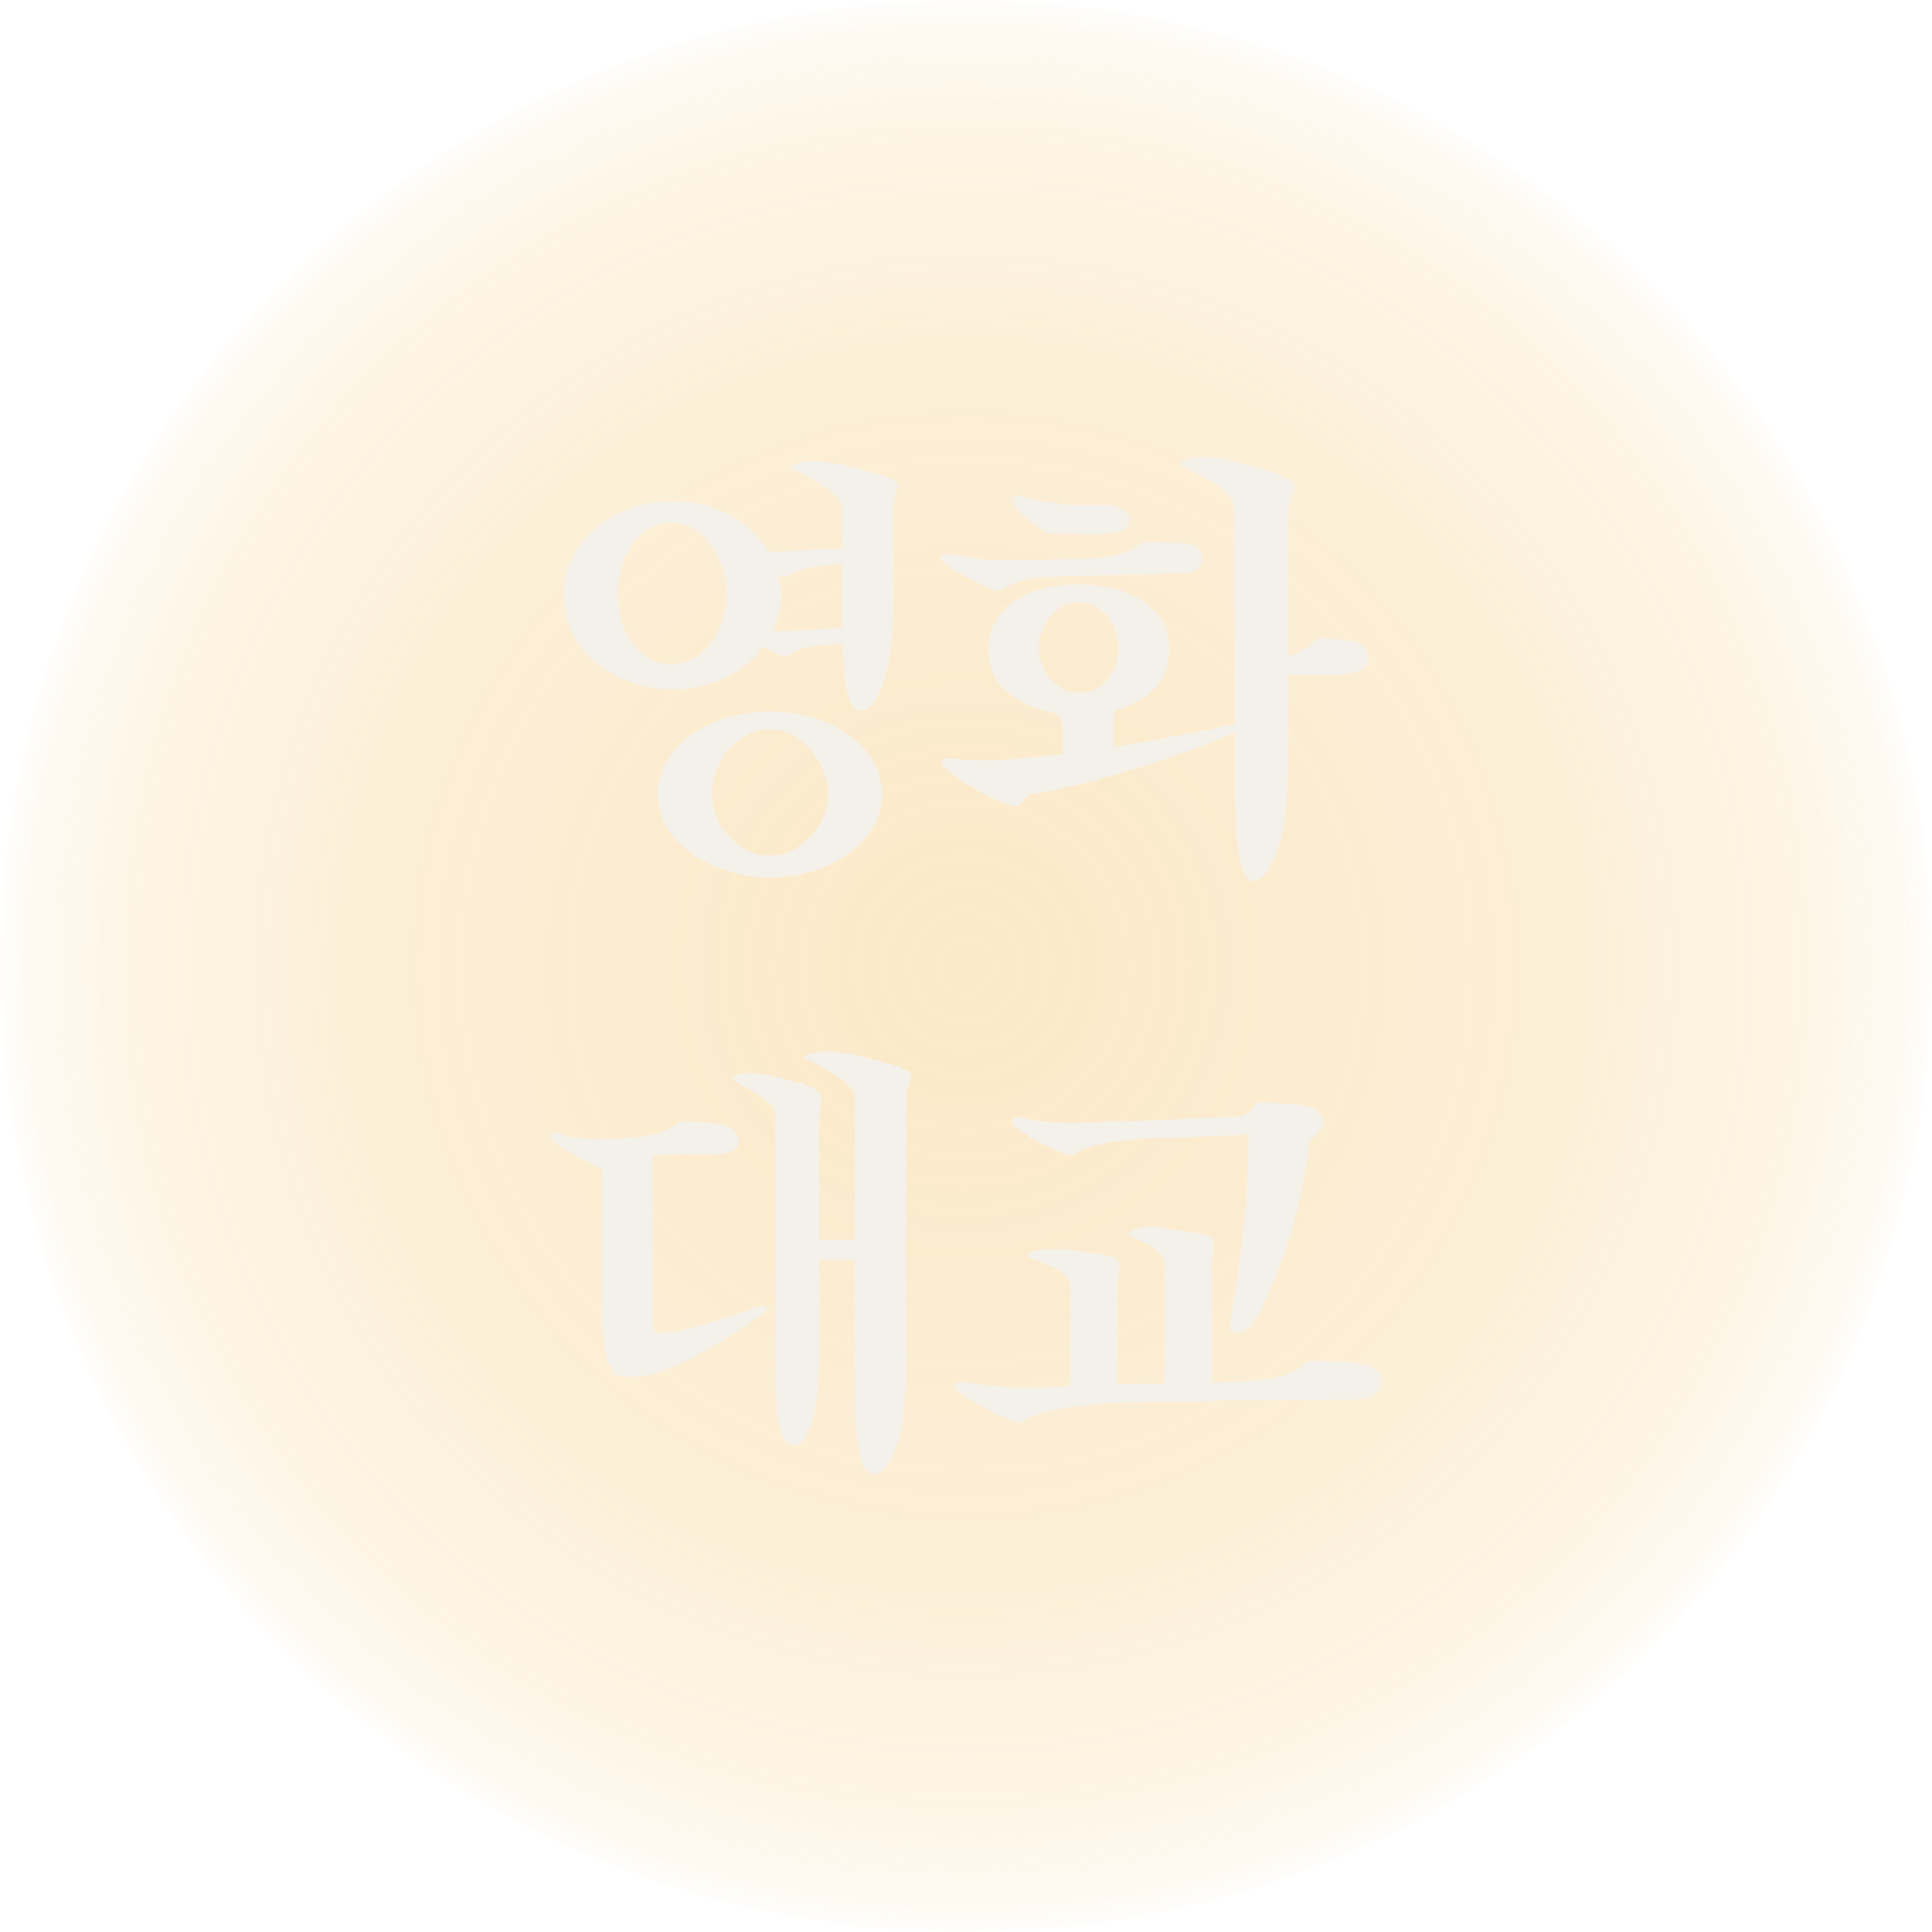
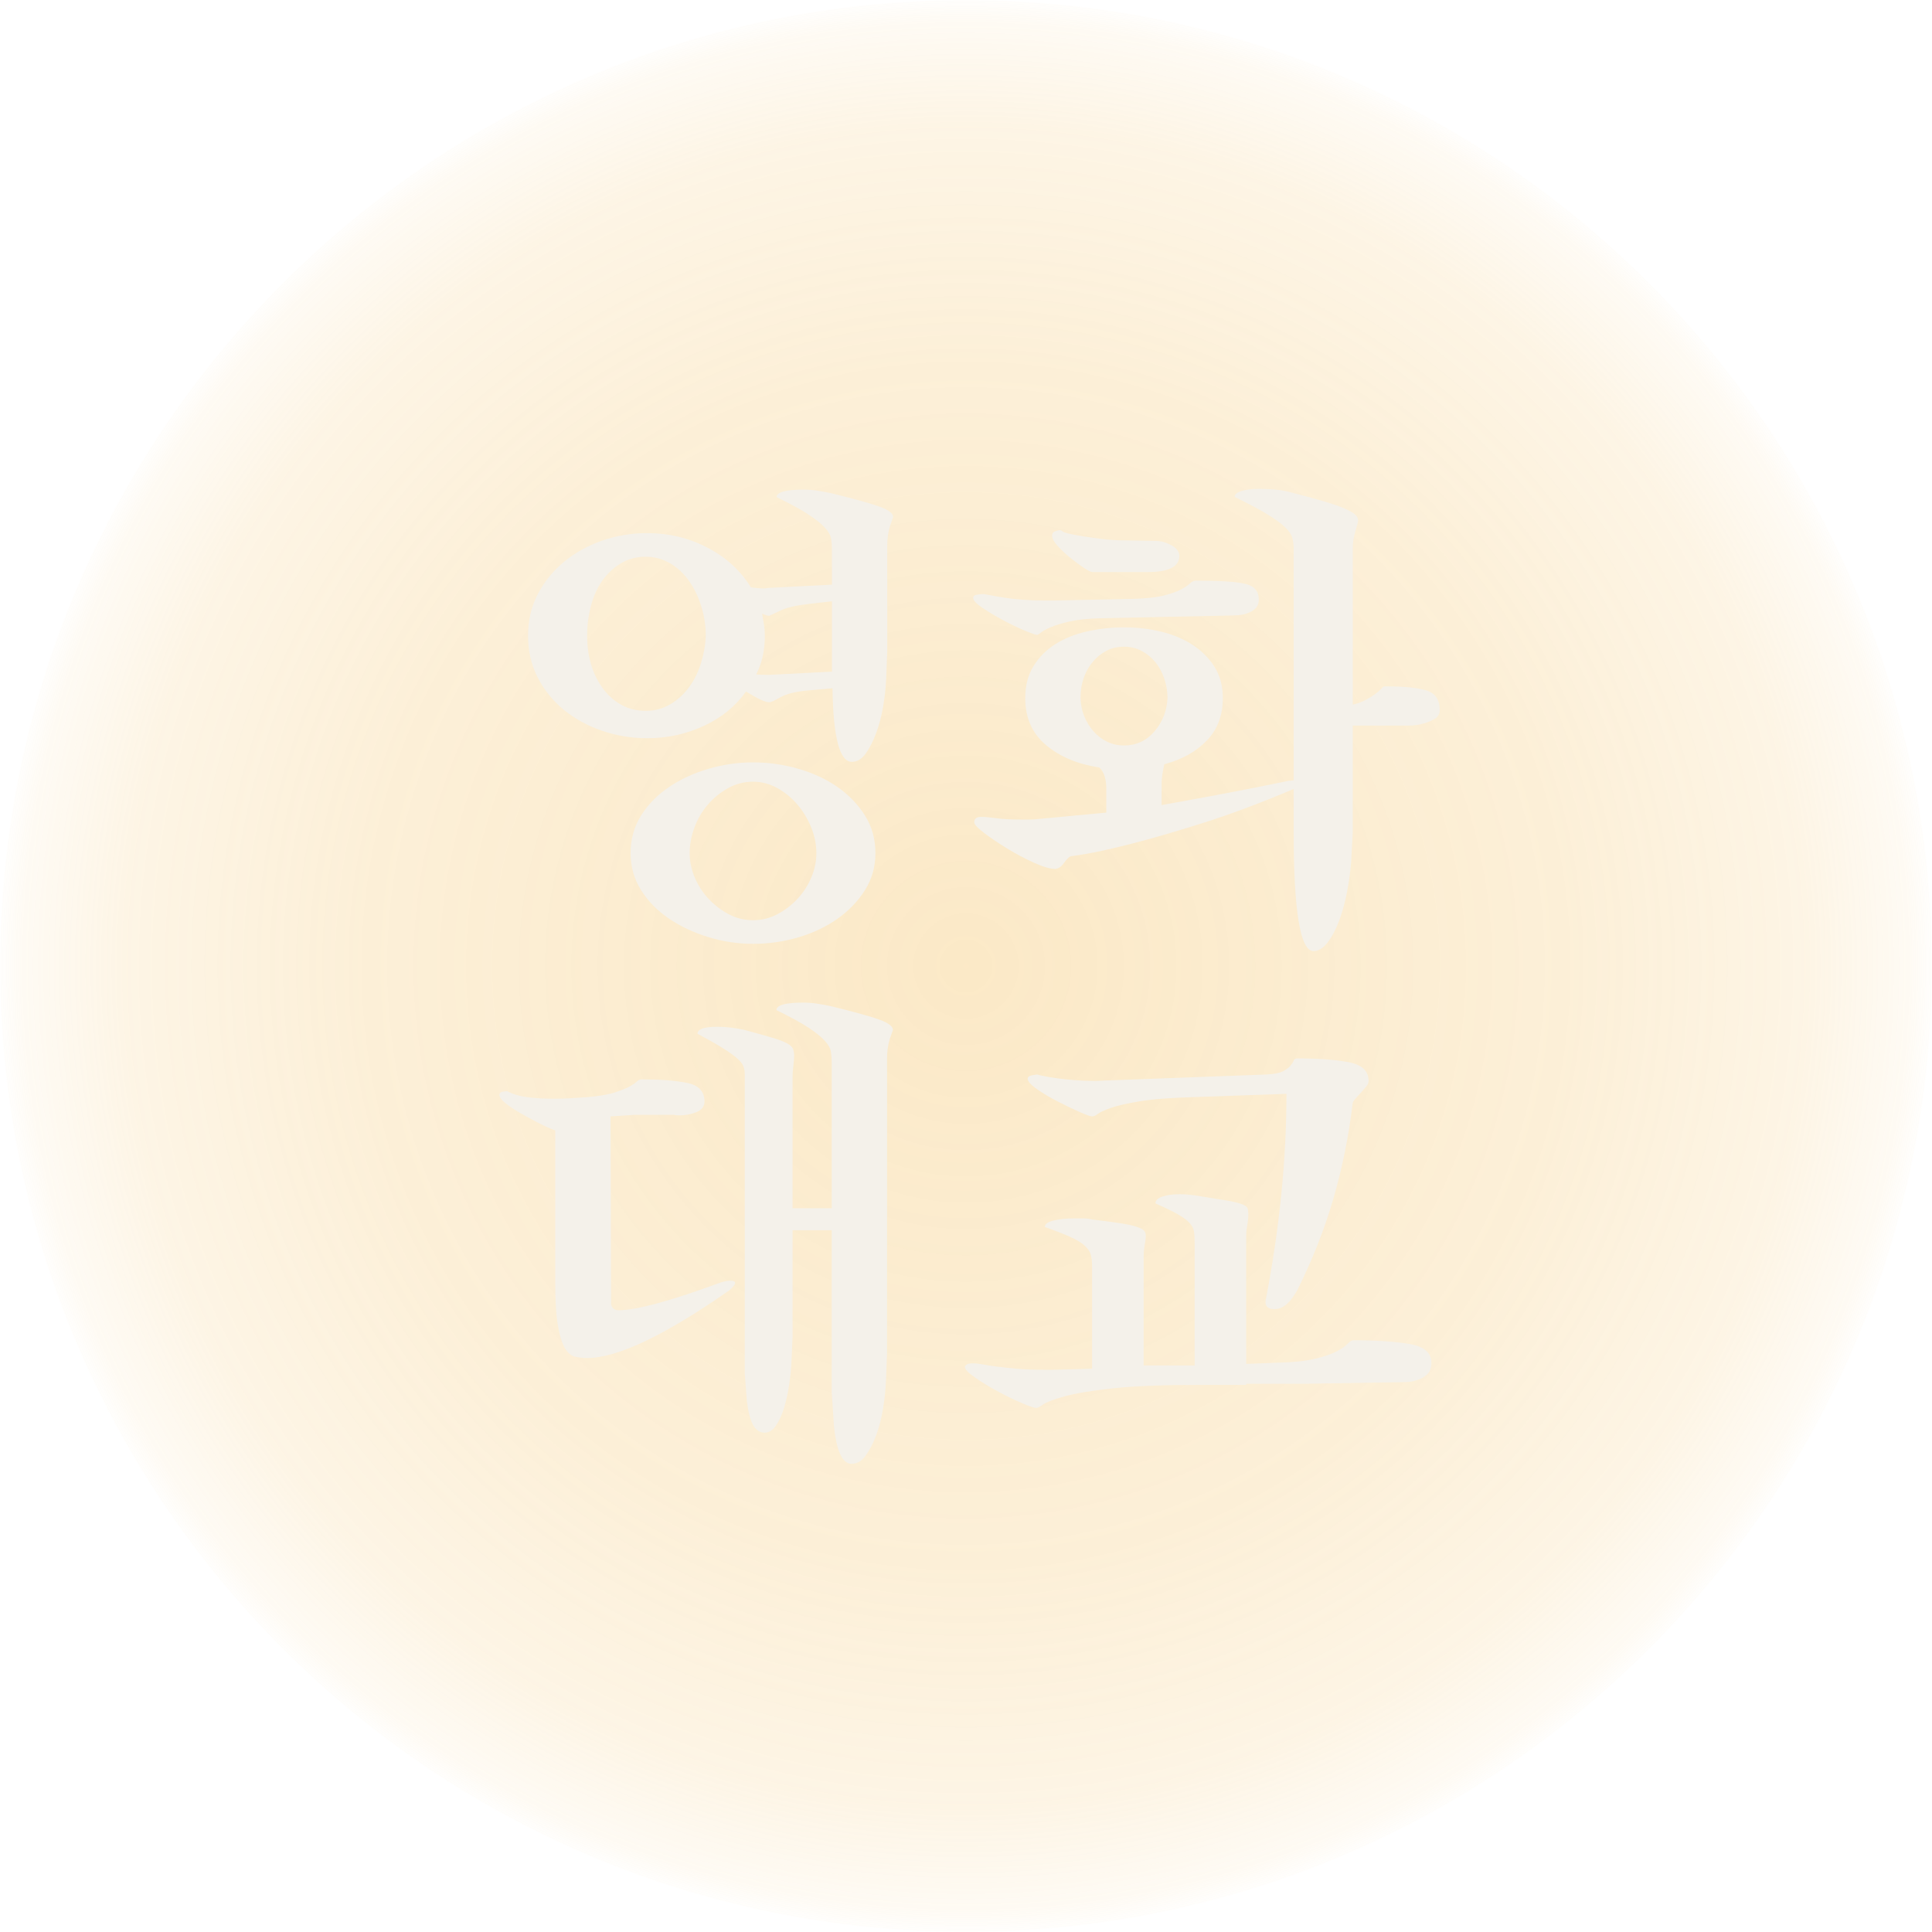
- <svg xmlns="http://www.w3.org/2000/svg" viewBox="-129.97 -108 456 456" width="456" height="456">
+ <svg xmlns="http://www.w3.org/2000/svg" viewBox="0 0 456 456" width="456" height="456">
  <defs>
    <radialGradient id="moon">
      <stop offset="0" stop-color="#F2B544" stop-opacity="0.3" />
      <stop offset="0.62" stop-color="#F2B544" stop-opacity="0.21" />
      <stop offset="0.86" stop-color="#F2B544" stop-opacity="0.14" />
      <stop offset="0.97" stop-color="#F2B544" stop-opacity="0.06" />
      <stop offset="1" stop-color="#F2B544" stop-opacity="0" />
    </radialGradient>
  </defs>
-   <circle cx="98.03" cy="120" r="228" fill="url(#moon)" />
-   <path transform="translate(-4.47 93.09) scale(0.11614)" fill="#F4F1EA" d="M471.0 -418.0Q503.0 -398.0 514.0 -398.0Q517.0 -397.0 534.5 -407.0Q552.0 -417.0 587.0 -420.0L632.0 -424.0Q634.0 -287.0 668.0 -287.0Q683.0 -287.0 694.0 -302.5Q705.0 -318.0 713.5 -341.0Q722.0 -364.0 726.5 -391.0Q731.0 -418.0 732.0 -442.0L734.0 -493.0V-690.0Q734.0 -709.0 739.0 -726.0Q742.0 -735.0 745.0 -743.0Q745.0 -753.0 720.5 -762.0Q696.0 -771.0 631.0 -787.0Q617.0 -790.0 604.0 -792.0Q591.0 -794.0 578.0 -794.0Q528.0 -794.0 528.0 -780.0Q567.0 -761.0 587.5 -747.5Q608.0 -734.0 618.0 -723.0Q628.0 -712.0 629.5 -702.5Q631.0 -693.0 631.0 -683.0V-617.0L514.0 -611.0Q512.0 -611.0 509.5 -610.5Q507.0 -610.0 505.0 -610.0Q500.0 -610.0 493.5 -610.5Q487.0 -611.0 480.0 -612.0Q451.0 -659.0 399.0 -686.0Q347.0 -713.0 287.0 -713.0Q243.0 -713.0 203.0 -699.0Q163.0 -685.0 132.5 -660.0Q102.0 -635.0 83.5 -600.0Q65.0 -565.0 65.0 -522.0Q65.0 -479.0 83.0 -444.0Q101.0 -409.0 131.5 -384.0Q162.0 -359.0 202.5 -345.0Q243.0 -331.0 287.0 -331.0Q343.0 -331.0 392.5 -354.0Q442.0 -377.0 471.0 -418.0Z M506.0 -522.0Q506.0 -532.0 504.5 -542.0Q503.0 -552.0 501.0 -563.0Q510.0 -559.0 514.0 -559.0Q517.0 -560.0 534.5 -568.5Q552.0 -577.0 587.0 -581.0L631.0 -586.0V-455.0L514.0 -449.0Q495.0 -449.0 490.0 -450.0Q506.0 -481.0 506.0 -522.0Z M396.0 -522.0Q395.0 -496.0 387.0 -470.5Q379.0 -445.0 364.5 -425.5Q350.0 -406.0 329.5 -394.0Q309.0 -382.0 285.0 -382.0Q259.0 -382.0 239.0 -393.0Q219.0 -404.0 204.5 -423.5Q190.0 -443.0 182.5 -468.0Q175.0 -493.0 175.0 -522.0Q175.0 -550.0 182.0 -577.0Q189.0 -604.0 203.0 -624.0Q217.0 -644.0 237.5 -656.5Q258.0 -669.0 284.0 -669.0Q309.0 -669.0 330.0 -656.5Q351.0 -644.0 365.5 -623.0Q380.0 -602.0 388.0 -575.5Q396.0 -549.0 396.0 -522.0Z M712.0 -117.0Q712.0 -156.0 692.5 -187.0Q673.0 -218.0 641.5 -240.0Q610.0 -262.0 568.5 -274.0Q527.0 -286.0 484.0 -286.0Q442.0 -286.0 401.0 -274.0Q360.0 -262.0 327.5 -240.0Q295.0 -218.0 275.5 -187.0Q256.0 -156.0 256.0 -117.0Q256.0 -79.0 275.5 -48.0Q295.0 -17.0 327.5 5.0Q360.0 27.0 401.0 39.5Q442.0 52.0 484.0 52.0Q527.0 52.0 568.0 40.0Q609.0 28.0 641.0 5.5Q673.0 -17.0 692.5 -48.0Q712.0 -79.0 712.0 -117.0Z M602.0 -117.0Q602.0 -94.0 592.5 -71.5Q583.0 -49.0 566.5 -31.5Q550.0 -14.0 529.0 -3.0Q508.0 8.0 484.0 8.0Q460.0 8.0 439.0 -3.0Q418.0 -14.0 401.5 -31.5Q385.0 -49.0 375.5 -71.5Q366.0 -94.0 366.0 -117.0Q366.0 -141.0 375.0 -165.0Q384.0 -189.0 400.0 -207.5Q416.0 -226.0 437.5 -238.0Q459.0 -250.0 484.0 -250.0Q508.0 -250.0 529.5 -238.0Q551.0 -226.0 567.0 -207.0Q583.0 -188.0 592.5 -164.5Q602.0 -141.0 602.0 -117.0Z" />
-   <path transform="translate(90.66 92.33) scale(0.11614)" fill="#F4F1EA" d="M396.0 -670.0Q396.0 -682.0 381.0 -690.0Q366.0 -698.0 352.0 -698.0L293.0 -699.0Q273.0 -699.0 253.0 -701.5Q233.0 -704.0 217.0 -706.5Q201.0 -709.0 190.5 -711.5Q180.0 -714.0 178.0 -716.0Q176.0 -718.0 173.0 -718.0Q171.0 -718.0 165.0 -716.0Q159.0 -714.0 159.0 -708.0Q159.0 -700.0 169.5 -688.5Q180.0 -677.0 193.0 -666.5Q206.0 -656.0 218.0 -648.0Q230.0 -640.0 234.0 -640.0H337.0Q396.0 -640.0 396.0 -670.0Z M544.0 -589.0Q544.0 -612.0 519.0 -618.0Q494.0 -624.0 427.0 -624.0Q421.0 -624.0 416.0 -619.0Q411.0 -614.0 400.0 -608.0Q389.0 -602.0 368.0 -596.5Q347.0 -591.0 309.0 -590.0L162.0 -587.0H145.0Q123.0 -587.0 103.5 -588.5Q84.0 -590.0 68.5 -592.5Q53.0 -595.0 43.0 -597.0Q33.0 -599.0 32.0 -599.0H29.0Q28.0 -599.0 20.0 -598.0Q12.0 -597.0 12.0 -592.0Q12.0 -585.0 29.0 -573.5Q46.0 -562.0 67.5 -550.5Q89.0 -539.0 108.0 -531.0Q127.0 -523.0 131.0 -523.0Q133.0 -523.0 138.5 -527.5Q144.0 -532.0 157.0 -537.5Q170.0 -543.0 192.0 -548.0Q214.0 -553.0 249.0 -554.0L489.0 -559.0Q494.0 -559.0 503.5 -559.5Q513.0 -560.0 522.0 -563.0Q531.0 -566.0 537.5 -572.0Q544.0 -578.0 544.0 -589.0Z M609.0 -236.0V-155.0Q609.0 66.0 646.0 66.0Q660.0 66.0 672.5 49.5Q685.0 33.0 694.0 8.5Q703.0 -16.0 708.5 -45.0Q714.0 -74.0 716.0 -100.0L719.0 -155.0V-354.0H822.0Q838.0 -354.0 851.0 -358.0Q862.0 -361.0 871.5 -366.5Q881.0 -372.0 881.0 -383.0Q881.0 -412.0 856.0 -419.5Q831.0 -427.0 784.0 -427.0H778.0Q776.0 -427.0 772.0 -422.5Q768.0 -418.0 760.5 -412.5Q753.0 -407.0 742.5 -401.5Q732.0 -396.0 719.0 -393.0V-684.0Q719.0 -700.0 724.0 -716.5Q729.0 -733.0 729.0 -736.0Q729.0 -742.0 723.5 -747.0Q718.0 -752.0 704.5 -758.0Q691.0 -764.0 667.5 -771.0Q644.0 -778.0 609.0 -787.0Q592.0 -792.0 575.5 -793.5Q559.0 -795.0 545.0 -795.0Q525.0 -795.0 512.0 -791.0Q499.0 -787.0 499.0 -780.0Q538.0 -761.0 560.0 -747.5Q582.0 -734.0 593.0 -723.5Q604.0 -713.0 606.5 -703.5Q609.0 -694.0 609.0 -683.0V-252.0Q608.0 -252.0 604.5 -251.5Q601.0 -251.0 599.0 -251.0Q526.0 -236.0 467.0 -225.0Q408.0 -214.0 363.0 -206.0V-246.0Q363.0 -260.0 368.0 -282.0Q417.0 -295.0 447.0 -326.0Q477.0 -357.0 477.0 -405.0Q477.0 -439.0 461.5 -463.5Q446.0 -488.0 420.5 -504.5Q395.0 -521.0 362.0 -529.0Q329.0 -537.0 293.0 -537.0Q258.0 -537.0 224.5 -529.5Q191.0 -522.0 165.5 -506.0Q140.0 -490.0 124.5 -465.0Q109.0 -440.0 109.0 -405.0Q109.0 -350.0 148.0 -317.5Q187.0 -285.0 247.0 -276.0Q260.0 -264.0 260.0 -236.0V-192.0L133.0 -180.0Q124.0 -179.0 116.0 -179.0Q108.0 -179.0 101.0 -179.0Q73.0 -179.0 55.0 -181.5Q37.0 -184.0 27.0 -184.0Q14.0 -184.0 14.0 -174.0Q14.0 -168.0 32.5 -154.0Q51.0 -140.0 75.5 -125.0Q100.0 -110.0 125.5 -98.5Q151.0 -87.0 165.0 -87.0Q174.0 -88.0 181.0 -98.0Q188.0 -108.0 194.0 -111.0Q192.0 -110.0 222.0 -115.0Q252.0 -120.0 307.0 -134.0Q362.0 -148.0 439.5 -172.5Q517.0 -197.0 609.0 -236.0Z M374.0 -405.0Q372.0 -369.0 349.5 -343.0Q327.0 -317.0 293.0 -317.0Q276.0 -317.0 261.5 -324.0Q247.0 -331.0 236.0 -343.5Q225.0 -356.0 218.5 -372.5Q212.0 -389.0 212.0 -407.0Q212.0 -426.0 218.0 -443.0Q224.0 -460.0 235.0 -473.0Q246.0 -486.0 260.5 -493.5Q275.0 -501.0 293.0 -501.0Q311.0 -501.0 326.0 -493.0Q341.0 -485.0 351.5 -472.0Q362.0 -459.0 368.0 -441.5Q374.0 -424.0 374.0 -405.0Z" />
-   <path transform="translate(-1.39 232.22) scale(0.11614)" fill="#F4F1EA" d="M558.0 -169.0V-369.0H631.0V-67.0L635.0 -6.0Q642.0 66.0 668.0 66.0Q683.0 66.0 694.0 51.0Q705.0 36.0 713.5 13.5Q722.0 -9.0 726.5 -36.5Q731.0 -64.0 732.0 -88.0L734.0 -139.0V-689.0Q734.0 -708.0 739.0 -725.0Q742.0 -734.0 745.0 -742.0Q745.0 -752.0 720.5 -761.0Q696.0 -770.0 631.0 -786.0Q617.0 -789.0 604.0 -791.0Q591.0 -793.0 578.0 -793.0Q528.0 -793.0 528.0 -779.0Q567.0 -760.0 587.5 -746.5Q608.0 -733.0 618.0 -722.0Q628.0 -711.0 629.5 -701.5Q631.0 -692.0 631.0 -682.0V-410.0H558.0V-654.0Q558.0 -664.0 559.5 -675.5Q561.0 -687.0 561.0 -694.0Q561.0 -701.0 559.0 -706.5Q557.0 -712.0 548.0 -717.0Q539.0 -722.0 520.5 -727.5Q502.0 -733.0 469.0 -742.0Q442.0 -748.0 418.0 -748.0Q381.0 -748.0 381.0 -735.0Q411.0 -719.0 428.5 -708.0Q446.0 -697.0 455.0 -689.0Q464.0 -681.0 466.5 -674.5Q469.0 -668.0 469.0 -660.0V-654.0V-102.0L473.0 -50.0Q477.0 -19.0 485.0 -5.5Q493.0 8.0 506.0 8.0Q518.0 8.0 527.0 -5.0Q536.0 -18.0 542.0 -37.5Q548.0 -57.0 551.5 -80.0Q555.0 -103.0 556.0 -124.0Z M440.0 -257.0Q451.0 -266.0 451.0 -271.0Q451.0 -275.0 442.0 -275.0Q435.0 -275.0 425.0 -272.0Q284.0 -220.0 234.0 -220.0Q227.0 -220.0 223.5 -224.0Q220.0 -228.0 220.0 -232.0L219.0 -581.0L264.0 -584.0H337.0Q340.0 -583.0 347.0 -583.0Q364.0 -583.0 379.0 -589.0Q394.0 -595.0 394.0 -609.0Q394.0 -637.0 361.5 -643.5Q329.0 -650.0 277.0 -650.0Q272.0 -650.0 268.0 -646.0Q264.0 -642.0 255.0 -637.0Q246.0 -632.0 228.0 -626.0Q210.0 -620.0 177.0 -617.0L162.0 -616.0Q149.0 -615.0 137.5 -614.5Q126.0 -614.0 115.0 -614.0Q88.0 -614.0 71.0 -616.0Q54.0 -618.0 44.0 -621.0Q34.0 -624.0 30.5 -626.0Q27.0 -628.0 26.0 -628.0Q24.0 -628.0 18.0 -627.0Q12.0 -626.0 12.0 -621.0Q12.0 -615.0 23.0 -606.0Q34.0 -597.0 50.5 -587.5Q67.0 -578.0 84.5 -569.0Q102.0 -560.0 116.0 -555.0V-272.0Q116.0 -220.0 121.0 -191.5Q126.0 -163.0 134.0 -149.5Q142.0 -136.0 153.0 -133.5Q164.0 -131.0 175.0 -131.0Q260.0 -131.0 440.0 -257.0Z" />
-   <path transform="translate(95.48 232.22) scale(0.11614)" fill="#F4F1EA" d="M749.0 -647.0Q749.0 -675.0 711.5 -682.0Q674.0 -689.0 616.0 -689.0Q611.0 -689.0 609.5 -685.0Q608.0 -681.0 603.5 -675.5Q599.0 -670.0 589.5 -665.0Q580.0 -660.0 558.0 -659.0L264.0 -648.0Q258.0 -648.0 252.0 -647.5Q246.0 -647.0 240.0 -647.0Q220.0 -647.0 201.5 -648.5Q183.0 -650.0 168.5 -652.0Q154.0 -654.0 145.0 -656.0Q136.0 -658.0 135.0 -658.0Q134.0 -659.0 131.0 -659.0Q130.0 -659.0 122.0 -657.5Q114.0 -656.0 114.0 -651.0Q114.0 -644.0 131.0 -632.0Q148.0 -620.0 169.5 -609.0Q191.0 -598.0 210.0 -589.5Q229.0 -581.0 234.0 -581.0Q239.0 -581.0 244.5 -585.5Q250.0 -590.0 268.0 -596.5Q286.0 -603.0 322.0 -609.0Q358.0 -615.0 425.0 -617.0L596.0 -623.0Q596.0 -441.0 558.0 -242.0Q557.0 -239.0 557.0 -235.0Q557.0 -222.0 574.0 -222.0Q595.0 -222.0 613.0 -252.0L616.0 -257.0Q658.0 -341.0 683.0 -426.5Q708.0 -512.0 719.0 -603.0Q719.0 -608.0 724.0 -613.5Q729.0 -619.0 734.5 -625.0Q740.0 -631.0 744.5 -636.5Q749.0 -642.0 749.0 -647.0Z M234.0 -111.0 161.0 -109.0H147.0Q115.0 -109.0 93.5 -111.0Q72.0 -113.0 56.5 -115.0Q41.0 -117.0 30.5 -119.0Q20.0 -121.0 12.0 -121.0Q3.0 -121.0 0.0 -118.5Q-3.0 -116.0 -3.0 -114.0Q-3.0 -108.0 15.5 -95.0Q34.0 -82.0 57.0 -69.5Q80.0 -57.0 102.0 -47.5Q124.0 -38.0 130.0 -38.0Q134.0 -38.0 143.0 -44.5Q152.0 -51.0 182.5 -59.5Q213.0 -68.0 273.0 -74.5Q333.0 -81.0 439.0 -81.0H521.0V-83.0H631.0L814.0 -86.0Q829.0 -86.0 840.0 -90.0Q850.0 -93.0 858.0 -100.5Q866.0 -108.0 866.0 -122.0Q866.0 -150.0 825.5 -157.0Q785.0 -164.0 721.0 -164.0Q716.0 -164.0 710.0 -157.5Q704.0 -151.0 690.0 -143.5Q676.0 -136.0 649.0 -129.5Q622.0 -123.0 574.0 -122.0L521.0 -120.0V-360.0Q521.0 -368.0 523.0 -378.5Q525.0 -389.0 525.0 -399.0Q525.0 -406.0 523.5 -410.0Q522.0 -414.0 513.0 -417.5Q504.0 -421.0 483.5 -424.5Q463.0 -428.0 425.0 -434.0Q417.0 -435.0 410.5 -435.5Q404.0 -436.0 397.0 -436.0Q377.0 -436.0 364.5 -431.5Q352.0 -427.0 352.0 -419.0Q379.0 -407.0 394.0 -398.5Q409.0 -390.0 416.0 -382.0Q423.0 -374.0 424.0 -365.5Q425.0 -357.0 425.0 -345.0V-117.0H330.0V-316.0Q330.0 -331.0 332.0 -341.5Q334.0 -352.0 334.0 -359.0Q334.0 -365.0 330.5 -368.5Q327.0 -372.0 316.5 -375.5Q306.0 -379.0 286.5 -382.0Q267.0 -385.0 234.0 -389.0Q226.0 -391.0 217.5 -391.0Q209.0 -391.0 201.0 -391.0Q178.0 -391.0 162.0 -387.0Q146.0 -383.0 146.0 -375.0Q177.0 -364.0 194.5 -356.0Q212.0 -348.0 221.0 -339.5Q230.0 -331.0 232.0 -322.0Q234.0 -313.0 234.0 -301.0Z" />
+   <circle cx="228" cy="228" r="228" fill="url(#moon)" />
+   <path transform="translate(116.4 216.18) scale(0.12672)" fill="#F4F1EA" d="M471.0 -418.0Q503.0 -398.0 514.0 -398.0Q517.0 -397.0 534.5 -407.0Q552.0 -417.0 587.0 -420.0L632.0 -424.0Q634.0 -287.0 668.0 -287.0Q683.0 -287.0 694.0 -302.5Q705.0 -318.0 713.5 -341.0Q722.0 -364.0 726.5 -391.0Q731.0 -418.0 732.0 -442.0L734.0 -493.0V-690.0Q734.0 -709.0 739.0 -726.0Q742.0 -735.0 745.0 -743.0Q745.0 -753.0 720.5 -762.0Q696.0 -771.0 631.0 -787.0Q617.0 -790.0 604.0 -792.0Q591.0 -794.0 578.0 -794.0Q528.0 -794.0 528.0 -780.0Q567.0 -761.0 587.5 -747.5Q608.0 -734.0 618.0 -723.0Q628.0 -712.0 629.5 -702.5Q631.0 -693.0 631.0 -683.0V-617.0L514.0 -611.0Q512.0 -611.0 509.5 -610.5Q507.0 -610.0 505.0 -610.0Q500.0 -610.0 493.5 -610.5Q487.0 -611.0 480.0 -612.0Q451.0 -659.0 399.0 -686.0Q347.0 -713.0 287.0 -713.0Q243.0 -713.0 203.0 -699.0Q163.0 -685.0 132.5 -660.0Q102.0 -635.0 83.5 -600.0Q65.0 -565.0 65.0 -522.0Q65.0 -479.0 83.0 -444.0Q101.0 -409.0 131.5 -384.0Q162.0 -359.0 202.5 -345.0Q243.0 -331.0 287.0 -331.0Q343.0 -331.0 392.5 -354.0Q442.0 -377.0 471.0 -418.0Z M506.0 -522.0Q506.0 -532.0 504.5 -542.0Q503.0 -552.0 501.0 -563.0Q510.0 -559.0 514.0 -559.0Q517.0 -560.0 534.5 -568.5Q552.0 -577.0 587.0 -581.0L631.0 -586.0V-455.0L514.0 -449.0Q495.0 -449.0 490.0 -450.0Q506.0 -481.0 506.0 -522.0Z M396.0 -522.0Q395.0 -496.0 387.0 -470.5Q379.0 -445.0 364.5 -425.5Q350.0 -406.0 329.5 -394.0Q309.0 -382.0 285.0 -382.0Q259.0 -382.0 239.0 -393.0Q219.0 -404.0 204.5 -423.5Q190.0 -443.0 182.5 -468.0Q175.0 -493.0 175.0 -522.0Q175.0 -550.0 182.0 -577.0Q189.0 -604.0 203.0 -624.0Q217.0 -644.0 237.5 -656.5Q258.0 -669.0 284.0 -669.0Q309.0 -669.0 330.0 -656.5Q351.0 -644.0 365.5 -623.0Q380.0 -602.0 388.0 -575.5Q396.0 -549.0 396.0 -522.0Z M712.0 -117.0Q712.0 -156.0 692.5 -187.0Q673.0 -218.0 641.5 -240.0Q610.0 -262.0 568.5 -274.0Q527.0 -286.0 484.0 -286.0Q442.0 -286.0 401.0 -274.0Q360.0 -262.0 327.5 -240.0Q295.0 -218.0 275.5 -187.0Q256.0 -156.0 256.0 -117.0Q256.0 -79.0 275.5 -48.0Q295.0 -17.0 327.5 5.0Q360.0 27.0 401.0 39.5Q442.0 52.0 484.0 52.0Q527.0 52.0 568.0 40.0Q609.0 28.0 641.0 5.5Q673.0 -17.0 692.5 -48.0Q712.0 -79.0 712.0 -117.0Z M602.0 -117.0Q602.0 -94.0 592.5 -71.5Q583.0 -49.0 566.5 -31.5Q550.0 -14.0 529.0 -3.0Q508.0 8.0 484.0 8.0Q460.0 8.0 439.0 -3.0Q418.0 -14.0 401.5 -31.5Q385.0 -49.0 375.5 -71.5Q366.0 -94.0 366.0 -117.0Q366.0 -141.0 375.0 -165.0Q384.0 -189.0 400.0 -207.5Q416.0 -226.0 437.5 -238.0Q459.0 -250.0 484.0 -250.0Q508.0 -250.0 529.5 -238.0Q551.0 -226.0 567.0 -207.0Q583.0 -188.0 592.5 -164.5Q602.0 -141.0 602.0 -117.0Z" />
+   <path transform="translate(228.17 216.12) scale(0.12672)" fill="#F4F1EA" d="M396.0 -670.0Q396.0 -682.0 381.0 -690.0Q366.0 -698.0 352.0 -698.0L293.0 -699.0Q273.0 -699.0 253.0 -701.5Q233.0 -704.0 217.0 -706.5Q201.0 -709.0 190.5 -711.5Q180.0 -714.0 178.0 -716.0Q176.0 -718.0 173.0 -718.0Q171.0 -718.0 165.0 -716.0Q159.0 -714.0 159.0 -708.0Q159.0 -700.0 169.5 -688.5Q180.0 -677.0 193.0 -666.5Q206.0 -656.0 218.0 -648.0Q230.0 -640.0 234.0 -640.0H337.0Q396.0 -640.0 396.0 -670.0Z M544.0 -589.0Q544.0 -612.0 519.0 -618.0Q494.0 -624.0 427.0 -624.0Q421.0 -624.0 416.0 -619.0Q411.0 -614.0 400.0 -608.0Q389.0 -602.0 368.0 -596.5Q347.0 -591.0 309.0 -590.0L162.0 -587.0H145.0Q123.0 -587.0 103.5 -588.5Q84.0 -590.0 68.5 -592.5Q53.0 -595.0 43.0 -597.0Q33.0 -599.0 32.0 -599.0H29.0Q28.0 -599.0 20.0 -598.0Q12.0 -597.0 12.0 -592.0Q12.0 -585.0 29.0 -573.5Q46.0 -562.0 67.5 -550.5Q89.0 -539.0 108.0 -531.0Q127.0 -523.0 131.0 -523.0Q133.0 -523.0 138.5 -527.5Q144.0 -532.0 157.0 -537.5Q170.0 -543.0 192.0 -548.0Q214.0 -553.0 249.0 -554.0L489.0 -559.0Q494.0 -559.0 503.5 -559.5Q513.0 -560.0 522.0 -563.0Q531.0 -566.0 537.5 -572.0Q544.0 -578.0 544.0 -589.0Z M609.0 -236.0V-155.0Q609.0 66.0 646.0 66.0Q660.0 66.0 672.5 49.5Q685.0 33.0 694.0 8.5Q703.0 -16.0 708.5 -45.0Q714.0 -74.0 716.0 -100.0L719.0 -155.0V-354.0H822.0Q838.0 -354.0 851.0 -358.0Q862.0 -361.0 871.5 -366.5Q881.0 -372.0 881.0 -383.0Q881.0 -412.0 856.0 -419.5Q831.0 -427.0 784.0 -427.0H778.0Q776.0 -427.0 772.0 -422.5Q768.0 -418.0 760.5 -412.5Q753.0 -407.0 742.5 -401.5Q732.0 -396.0 719.0 -393.0V-684.0Q719.0 -700.0 724.0 -716.5Q729.0 -733.0 729.0 -736.0Q729.0 -742.0 723.5 -747.0Q718.0 -752.0 704.5 -758.0Q691.0 -764.0 667.5 -771.0Q644.0 -778.0 609.0 -787.0Q592.0 -792.0 575.5 -793.5Q559.0 -795.0 545.0 -795.0Q525.0 -795.0 512.0 -791.0Q499.0 -787.0 499.0 -780.0Q538.0 -761.0 560.0 -747.5Q582.0 -734.0 593.0 -723.5Q604.0 -713.0 606.5 -703.5Q609.0 -694.0 609.0 -683.0V-252.0Q608.0 -252.0 604.5 -251.5Q601.0 -251.0 599.0 -251.0Q526.0 -236.0 467.0 -225.0Q408.0 -214.0 363.0 -206.0V-246.0Q363.0 -260.0 368.0 -282.0Q417.0 -295.0 447.0 -326.0Q477.0 -357.0 477.0 -405.0Q477.0 -439.0 461.5 -463.5Q446.0 -488.0 420.5 -504.5Q395.0 -521.0 362.0 -529.0Q329.0 -537.0 293.0 -537.0Q258.0 -537.0 224.5 -529.5Q191.0 -522.0 165.5 -506.0Q140.0 -490.0 124.5 -465.0Q109.0 -440.0 109.0 -405.0Q109.0 -350.0 148.0 -317.5Q187.0 -285.0 247.0 -276.0Q260.0 -264.0 260.0 -236.0V-192.0L133.0 -180.0Q124.0 -179.0 116.0 -179.0Q108.0 -179.0 101.0 -179.0Q73.0 -179.0 55.0 -181.5Q37.0 -184.0 27.0 -184.0Q14.0 -184.0 14.0 -174.0Q14.0 -168.0 32.5 -154.0Q51.0 -140.0 75.5 -125.0Q100.0 -110.0 125.5 -98.5Q151.0 -87.0 165.0 -87.0Q174.0 -88.0 181.0 -98.0Q188.0 -108.0 194.0 -111.0Q192.0 -110.0 222.0 -115.0Q252.0 -120.0 307.0 -134.0Q362.0 -148.0 439.5 -172.5Q517.0 -197.0 609.0 -236.0Z M374.0 -405.0Q372.0 -369.0 349.5 -343.0Q327.0 -317.0 293.0 -317.0Q276.0 -317.0 261.5 -324.0Q247.0 -331.0 236.0 -343.5Q225.0 -356.0 218.5 -372.5Q212.0 -389.0 212.0 -407.0Q212.0 -426.0 218.0 -443.0Q224.0 -460.0 235.0 -473.0Q246.0 -486.0 260.5 -493.5Q275.0 -501.0 293.0 -501.0Q311.0 -501.0 326.0 -493.0Q341.0 -485.0 351.5 -472.0Q362.0 -459.0 368.0 -441.5Q374.0 -424.0 374.0 -405.0Z" />
+   <path transform="translate(116.35 337.13) scale(0.12672)" fill="#F4F1EA" d="M558.0 -169.0V-369.0H631.0V-67.0L635.0 -6.0Q642.0 66.0 668.0 66.0Q683.0 66.0 694.0 51.0Q705.0 36.0 713.5 13.5Q722.0 -9.0 726.5 -36.5Q731.0 -64.0 732.0 -88.0L734.0 -139.0V-689.0Q734.0 -708.0 739.0 -725.0Q742.0 -734.0 745.0 -742.0Q745.0 -752.0 720.5 -761.0Q696.0 -770.0 631.0 -786.0Q617.0 -789.0 604.0 -791.0Q591.0 -793.0 578.0 -793.0Q528.0 -793.0 528.0 -779.0Q567.0 -760.0 587.5 -746.5Q608.0 -733.0 618.0 -722.0Q628.0 -711.0 629.5 -701.5Q631.0 -692.0 631.0 -682.0V-410.0H558.0V-654.0Q558.0 -664.0 559.5 -675.5Q561.0 -687.0 561.0 -694.0Q561.0 -701.0 559.0 -706.5Q557.0 -712.0 548.0 -717.0Q539.0 -722.0 520.5 -727.5Q502.0 -733.0 469.0 -742.0Q442.0 -748.0 418.0 -748.0Q381.0 -748.0 381.0 -735.0Q411.0 -719.0 428.5 -708.0Q446.0 -697.0 455.0 -689.0Q464.0 -681.0 466.5 -674.5Q469.0 -668.0 469.0 -660.0V-654.0V-102.0L473.0 -50.0Q477.0 -19.0 485.0 -5.5Q493.0 8.0 506.0 8.0Q518.0 8.0 527.0 -5.0Q536.0 -18.0 542.0 -37.5Q548.0 -57.0 551.5 -80.0Q555.0 -103.0 556.0 -124.0Z M440.0 -257.0Q451.0 -266.0 451.0 -271.0Q451.0 -275.0 442.0 -275.0Q435.0 -275.0 425.0 -272.0Q284.0 -220.0 234.0 -220.0Q227.0 -220.0 223.5 -224.0Q220.0 -228.0 220.0 -232.0L219.0 -581.0L264.0 -584.0H337.0Q340.0 -583.0 347.0 -583.0Q364.0 -583.0 379.0 -589.0Q394.0 -595.0 394.0 -609.0Q394.0 -637.0 361.5 -643.5Q329.0 -650.0 277.0 -650.0Q272.0 -650.0 268.0 -646.0Q264.0 -642.0 255.0 -637.0Q246.0 -632.0 228.0 -626.0Q210.0 -620.0 177.0 -617.0L162.0 -616.0Q149.0 -615.0 137.5 -614.5Q126.0 -614.0 115.0 -614.0Q88.0 -614.0 71.0 -616.0Q54.0 -618.0 44.0 -621.0Q34.0 -624.0 30.5 -626.0Q27.0 -628.0 26.0 -628.0Q24.0 -628.0 18.0 -627.0Q12.0 -626.0 12.0 -621.0Q12.0 -615.0 23.0 -606.0Q34.0 -597.0 50.5 -587.5Q67.0 -578.0 84.5 -569.0Q102.0 -560.0 116.0 -555.0V-272.0Q116.0 -220.0 121.0 -191.5Q126.0 -163.0 134.0 -149.5Q142.0 -136.0 153.0 -133.5Q164.0 -131.0 175.0 -131.0Q260.0 -131.0 440.0 -257.0Z" />
+   <path transform="translate(228.11 337.12) scale(0.12672)" fill="#F4F1EA" d="M749.0 -647.0Q749.0 -675.0 711.5 -682.0Q674.0 -689.0 616.0 -689.0Q611.0 -689.0 609.5 -685.0Q608.0 -681.0 603.5 -675.5Q599.0 -670.0 589.5 -665.0Q580.0 -660.0 558.0 -659.0L264.0 -648.0Q258.0 -648.0 252.0 -647.5Q246.0 -647.0 240.0 -647.0Q220.0 -647.0 201.5 -648.5Q183.0 -650.0 168.5 -652.0Q154.0 -654.0 145.0 -656.0Q136.0 -658.0 135.0 -658.0Q134.0 -659.0 131.0 -659.0Q130.0 -659.0 122.0 -657.5Q114.0 -656.0 114.0 -651.0Q114.0 -644.0 131.0 -632.0Q148.0 -620.0 169.5 -609.0Q191.0 -598.0 210.0 -589.5Q229.0 -581.0 234.0 -581.0Q239.0 -581.0 244.5 -585.5Q250.0 -590.0 268.0 -596.5Q286.0 -603.0 322.0 -609.0Q358.0 -615.0 425.0 -617.0L596.0 -623.0Q596.0 -441.0 558.0 -242.0Q557.0 -239.0 557.0 -235.0Q557.0 -222.0 574.0 -222.0Q595.0 -222.0 613.0 -252.0L616.0 -257.0Q658.0 -341.0 683.0 -426.5Q708.0 -512.0 719.0 -603.0Q719.0 -608.0 724.0 -613.5Q729.0 -619.0 734.5 -625.0Q740.0 -631.0 744.5 -636.5Q749.0 -642.0 749.0 -647.0Z M234.0 -111.0 161.0 -109.0H147.0Q115.0 -109.0 93.5 -111.0Q72.0 -113.0 56.5 -115.0Q41.0 -117.0 30.5 -119.0Q20.0 -121.0 12.0 -121.0Q3.0 -121.0 0.0 -118.5Q-3.0 -116.0 -3.0 -114.0Q-3.0 -108.0 15.5 -95.0Q34.0 -82.0 57.0 -69.5Q80.0 -57.0 102.0 -47.5Q124.0 -38.0 130.0 -38.0Q134.0 -38.0 143.0 -44.5Q152.0 -51.0 182.5 -59.5Q213.0 -68.0 273.0 -74.5Q333.0 -81.0 439.0 -81.0H521.0V-83.0H631.0L814.0 -86.0Q829.0 -86.0 840.0 -90.0Q850.0 -93.0 858.0 -100.5Q866.0 -108.0 866.0 -122.0Q866.0 -150.0 825.5 -157.0Q785.0 -164.0 721.0 -164.0Q716.0 -164.0 710.0 -157.5Q704.0 -151.0 690.0 -143.5Q676.0 -136.0 649.0 -129.5Q622.0 -123.0 574.0 -122.0L521.0 -120.0V-360.0Q521.0 -368.0 523.0 -378.5Q525.0 -389.0 525.0 -399.0Q525.0 -406.0 523.5 -410.0Q522.0 -414.0 513.0 -417.5Q504.0 -421.0 483.5 -424.5Q463.0 -428.0 425.0 -434.0Q417.0 -435.0 410.5 -435.5Q404.0 -436.0 397.0 -436.0Q377.0 -436.0 364.5 -431.5Q352.0 -427.0 352.0 -419.0Q379.0 -407.0 394.0 -398.5Q409.0 -390.0 416.0 -382.0Q423.0 -374.0 424.0 -365.5Q425.0 -357.0 425.0 -345.0V-117.0H330.0V-316.0Q330.0 -331.0 332.0 -341.5Q334.0 -352.0 334.0 -359.0Q334.0 -365.0 330.5 -368.5Q327.0 -372.0 316.5 -375.5Q306.0 -379.0 286.5 -382.0Q267.0 -385.0 234.0 -389.0Q226.0 -391.0 217.5 -391.0Q209.0 -391.0 201.0 -391.0Q178.0 -391.0 162.0 -387.0Q146.0 -383.0 146.0 -375.0Q177.0 -364.0 194.5 -356.0Q212.0 -348.0 221.0 -339.5Q230.0 -331.0 232.0 -322.0Q234.0 -313.0 234.0 -301.0Z" />
</svg>
